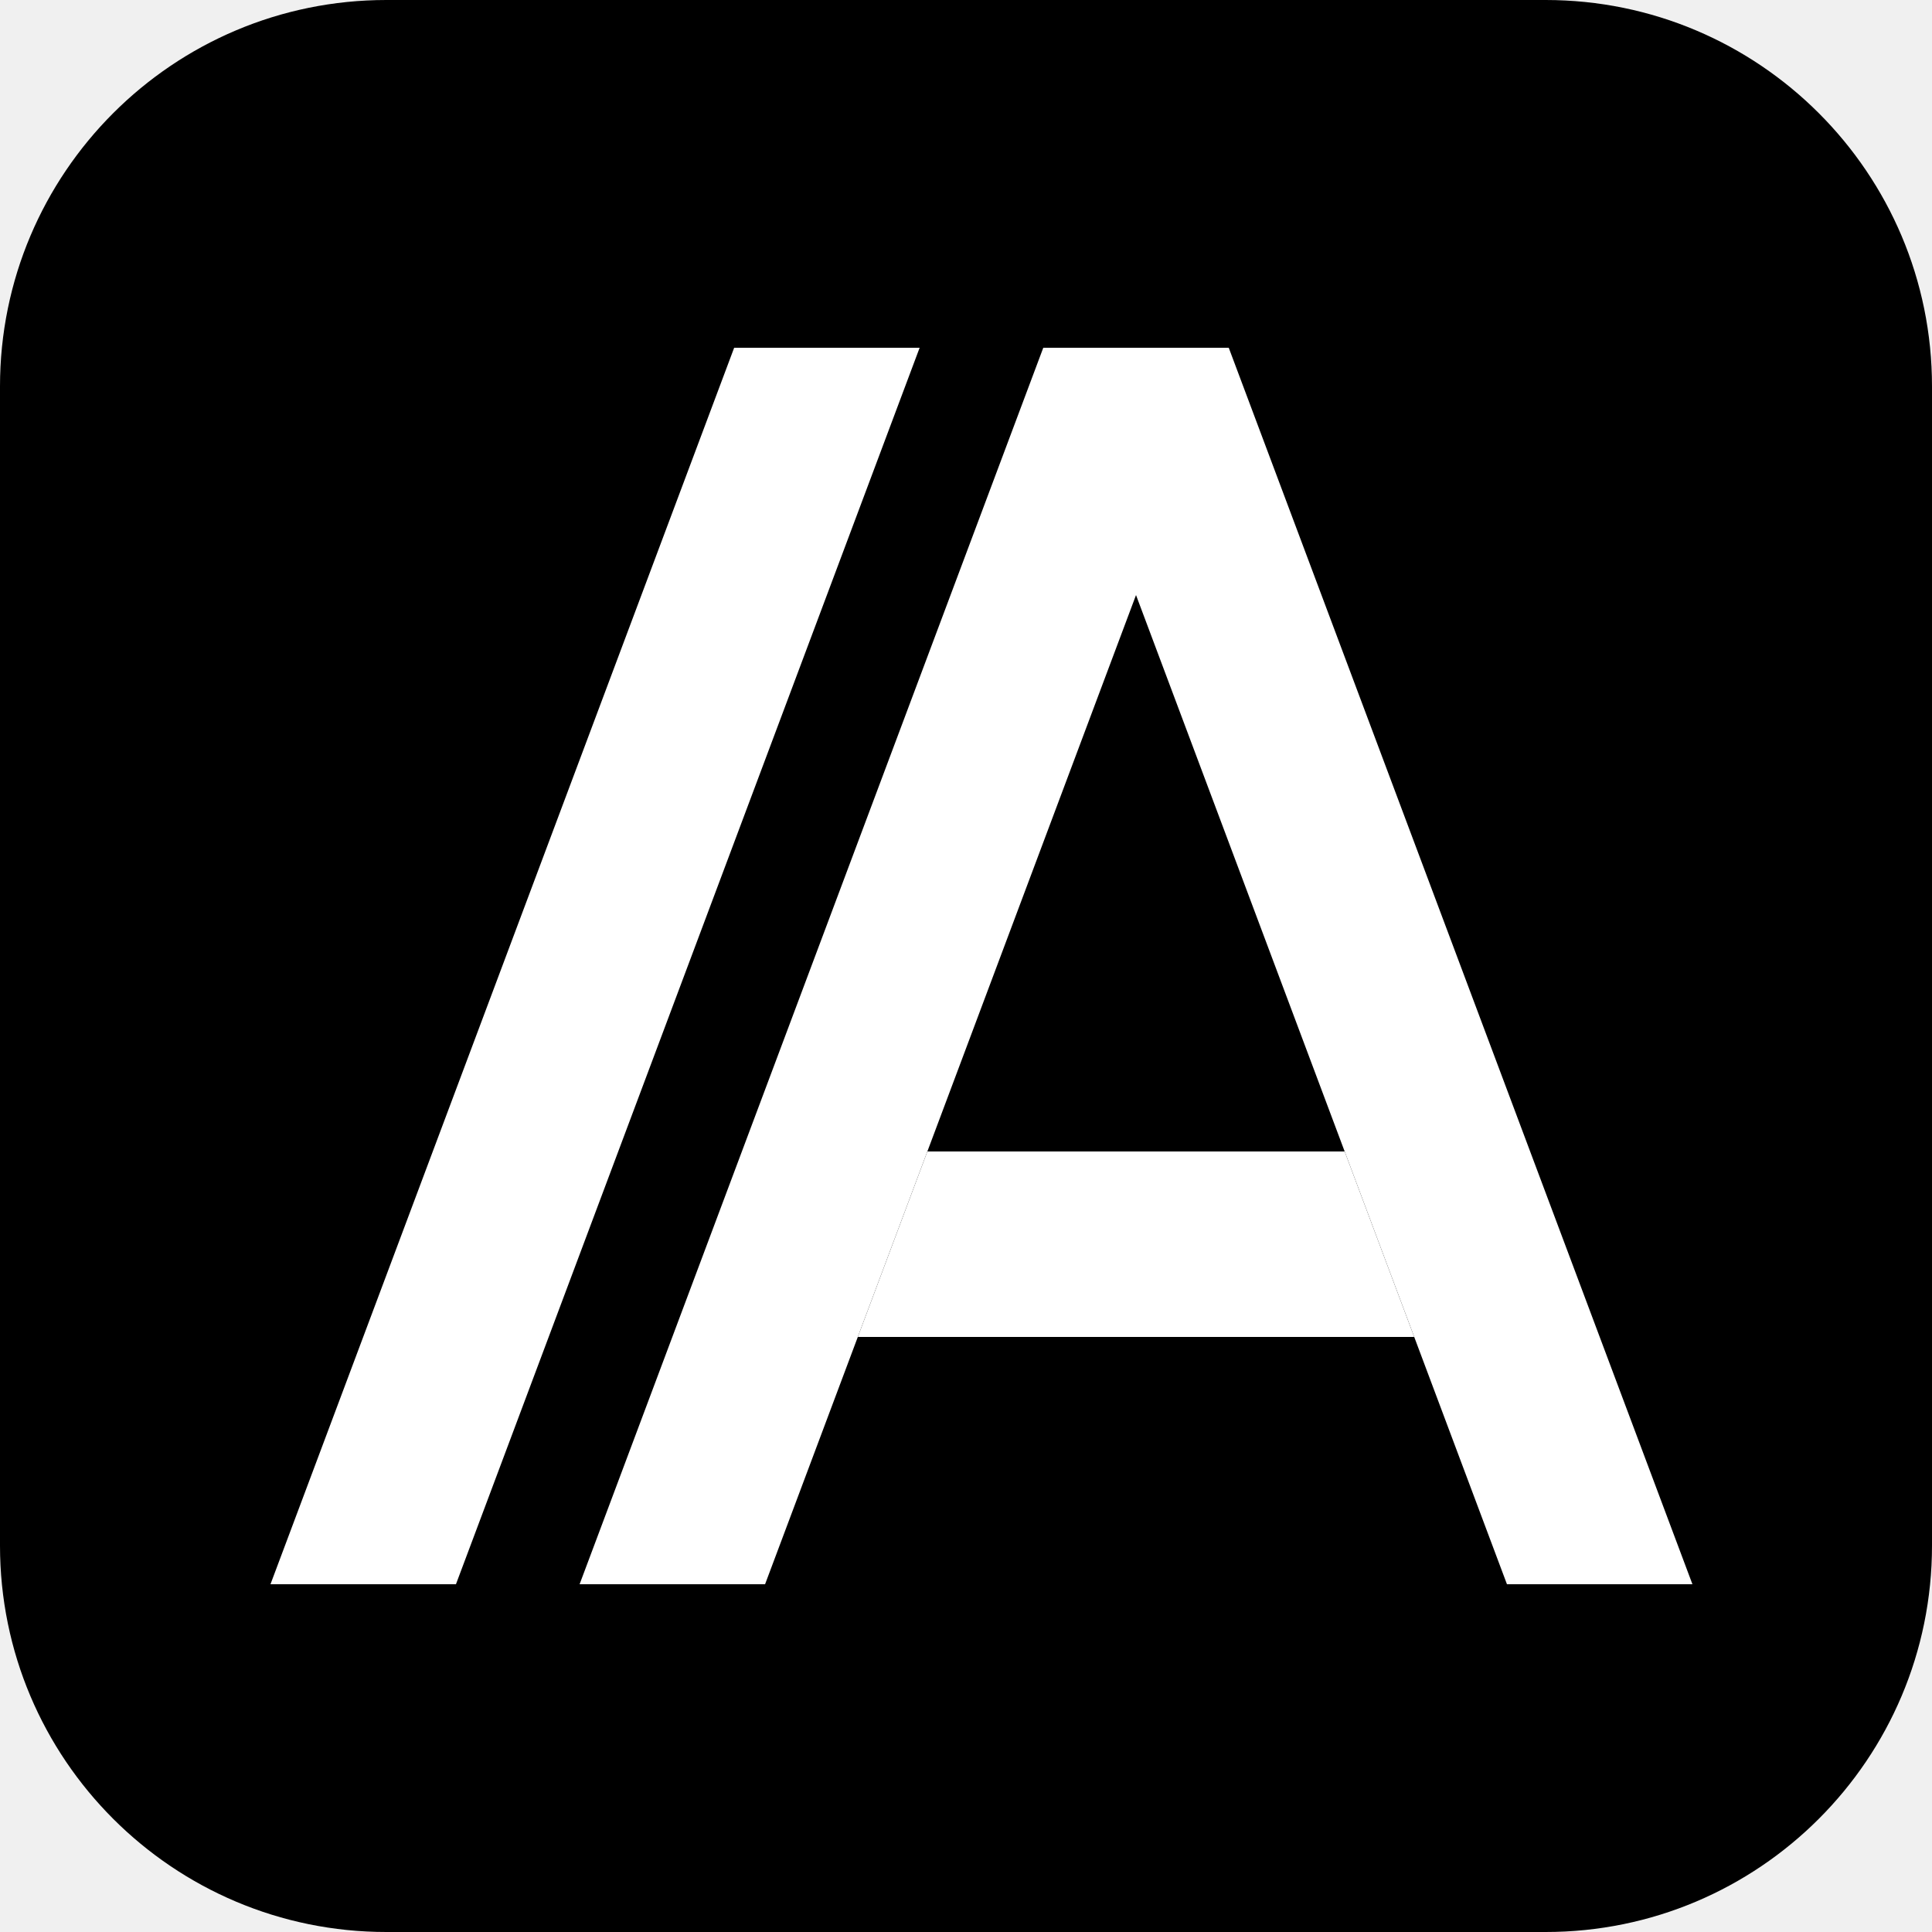
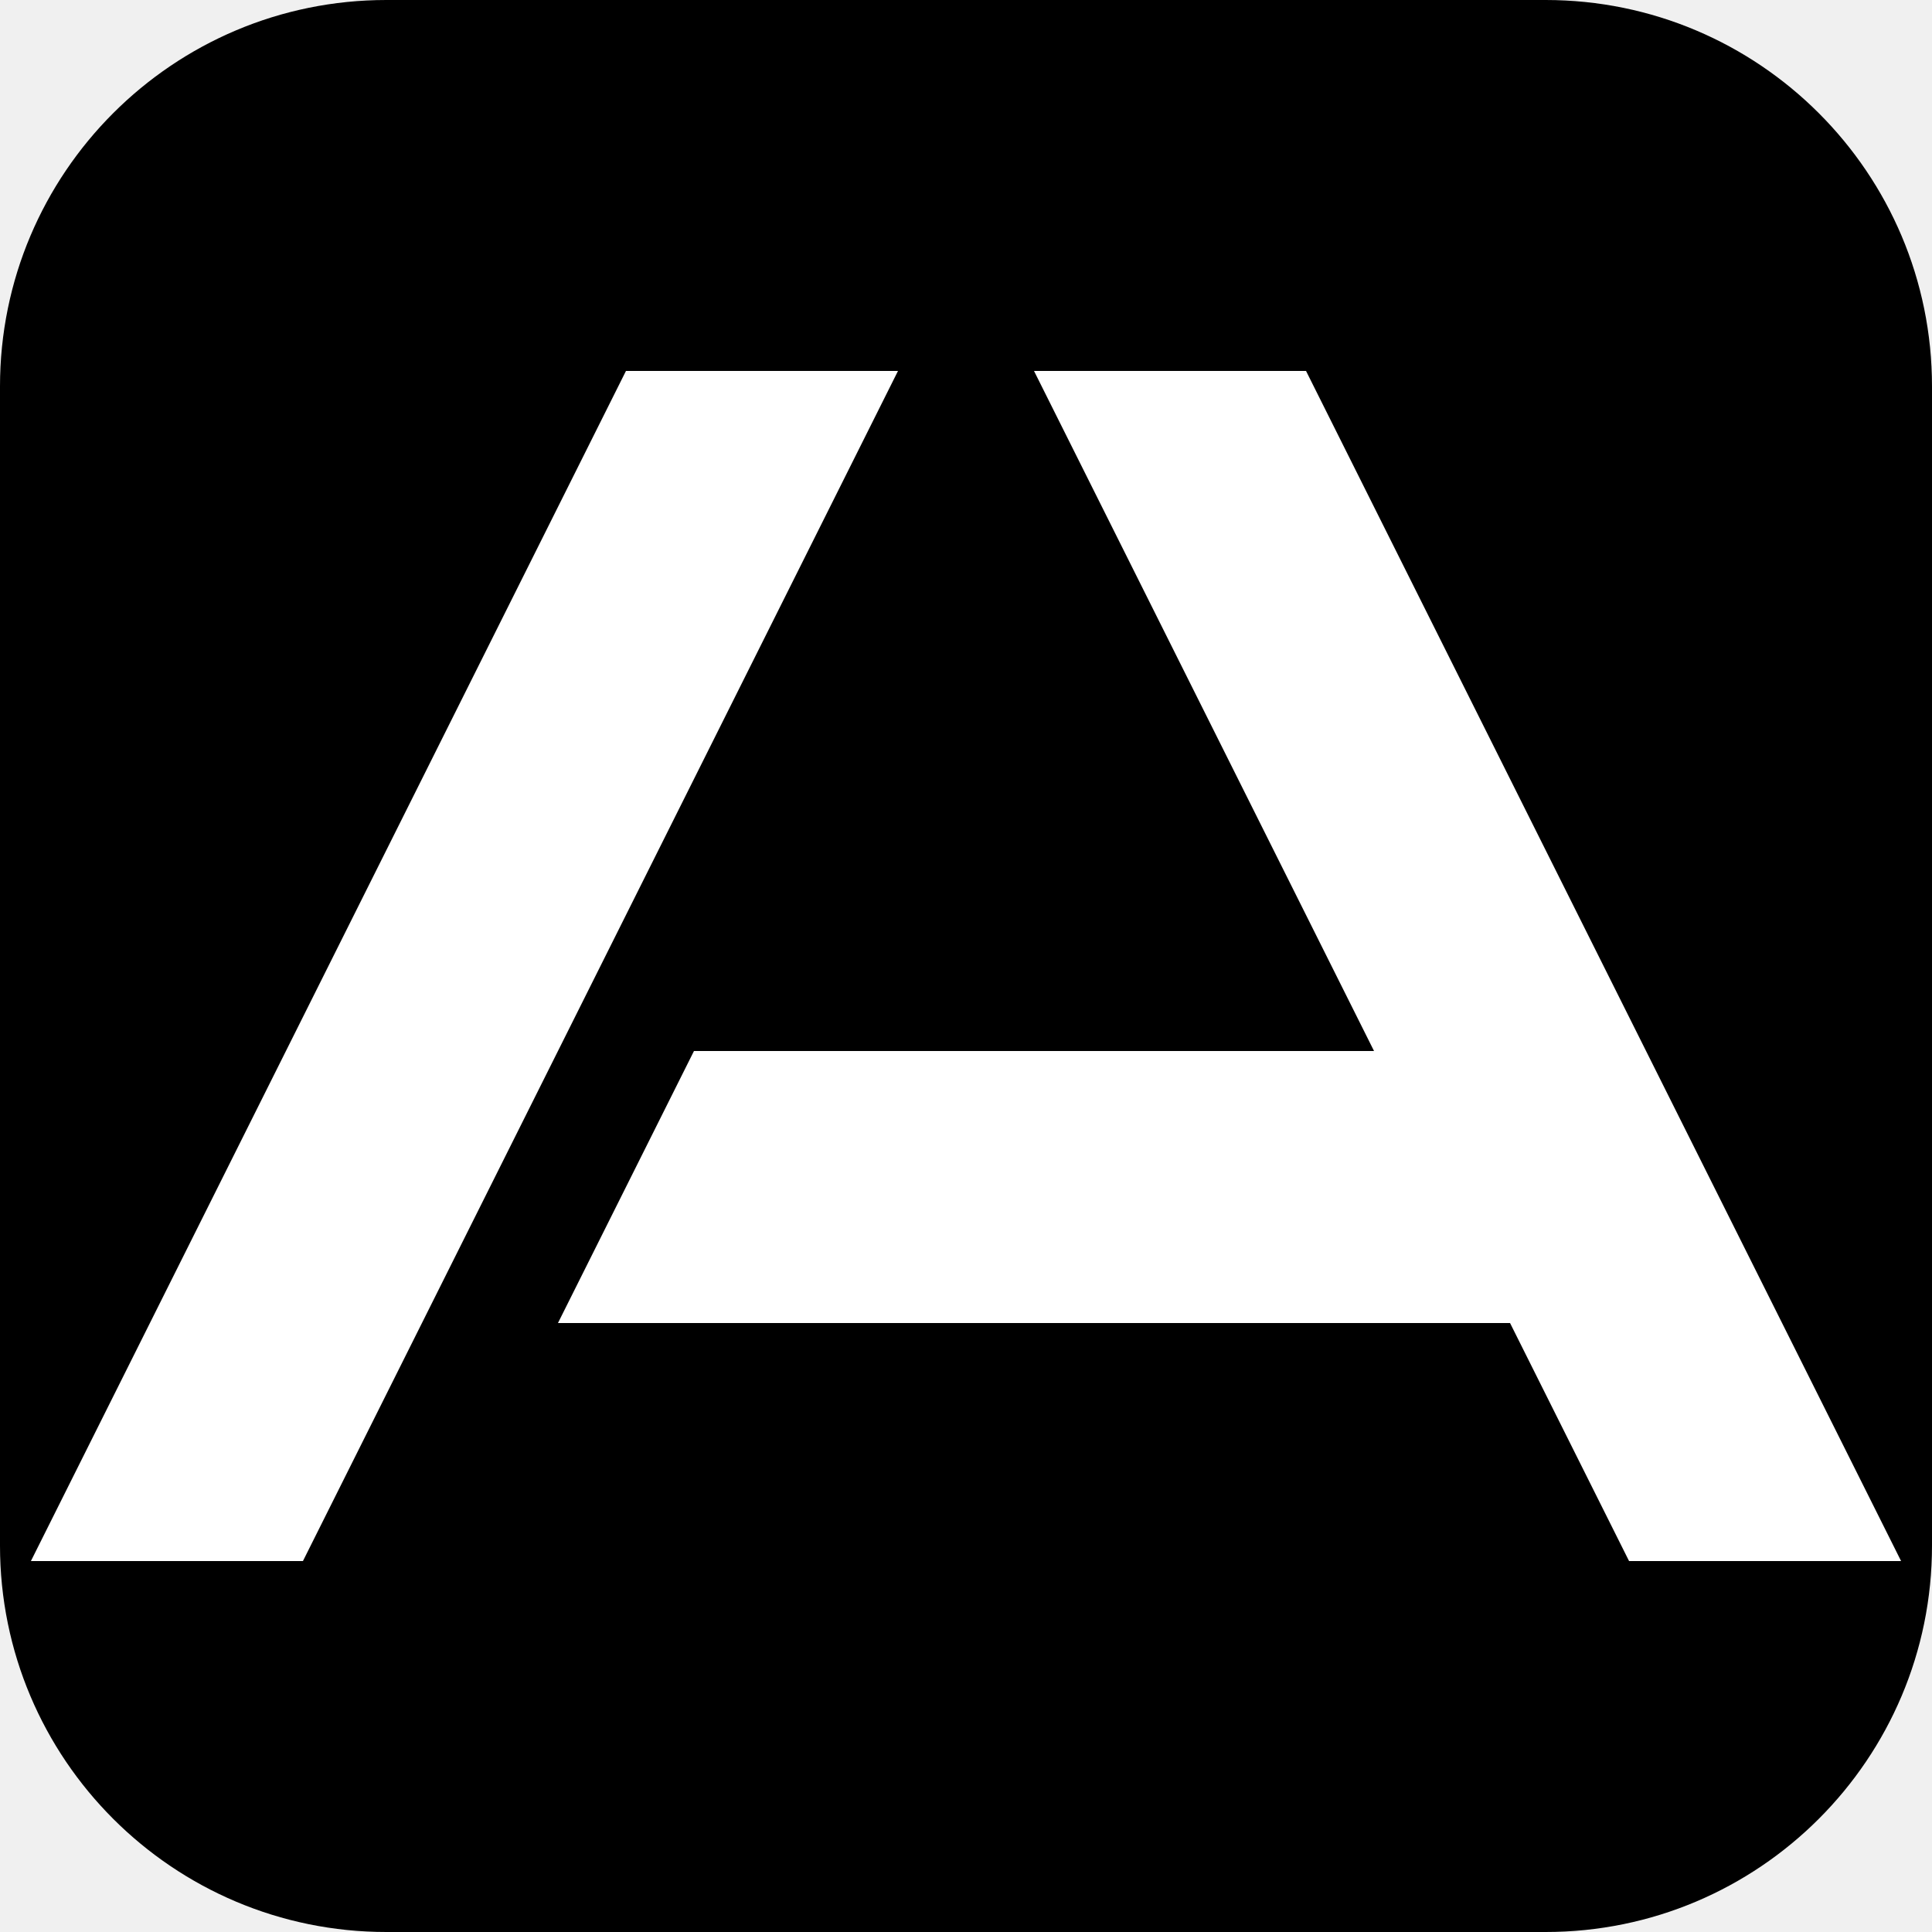
<svg xmlns="http://www.w3.org/2000/svg" viewBox="0 0 100 100">
  <rect width="100" height="100" rx="20" fill="black" />
-   <g transform="translate(10, 10) scale(0.8)" fill="white">
-     <path d="M 5 90 L 35 10 L 47 10 L 17 90 Z" />
-     <path d="M 25 90 L 55 10 L 67 10 L 97 90 L 85 90 L 61 26 L 37 90 Z" />
-     <path d="M 47.5 62 L 74.5 62 L 79 74 L 43 74 Z" />
+   <g fill="white">
+     <path d="M 32.4 19.2 L 46.48 19.2 L 15.68 80.8 L 1.6 80.8 Z" />
+     <path d="M 53.52 19.2 L 67.6 19.2 L 98.4 80.8 L 84.32 80.8 L 78.16 68.48 L 28.88 68.48 L 35.92 54.4 L 71.12 54.4 Z" />
  </g>
</svg>
